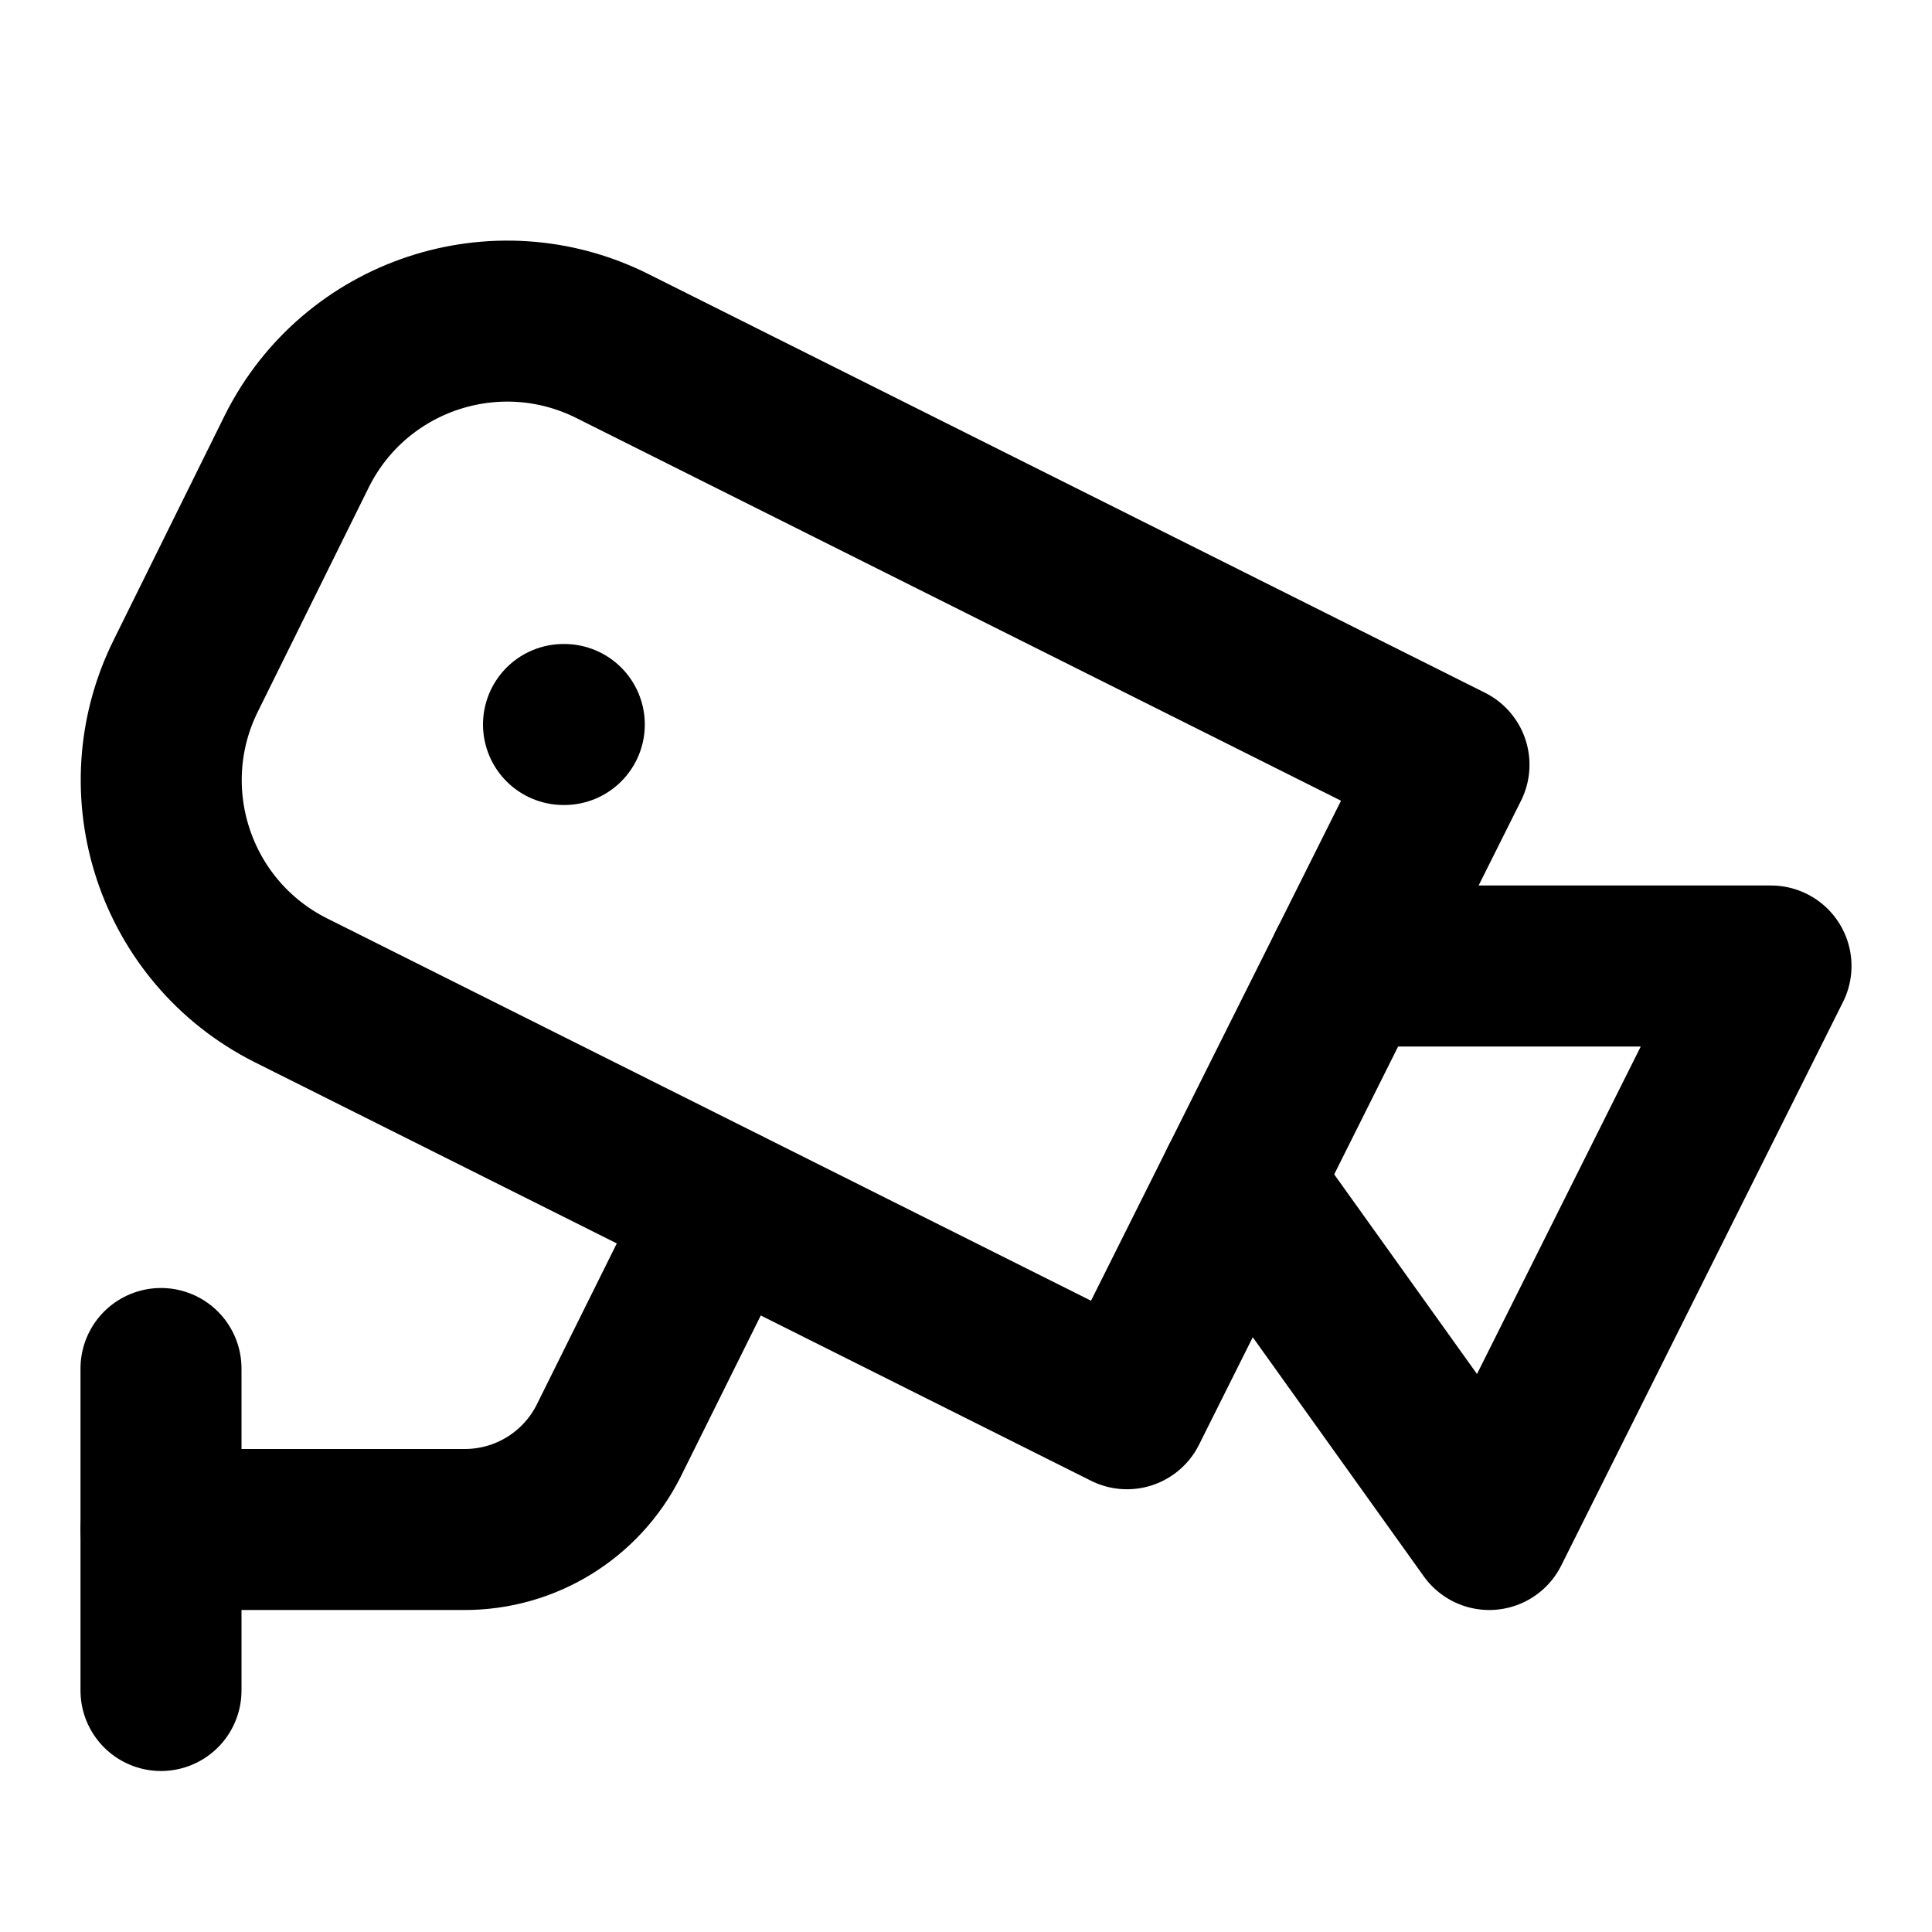
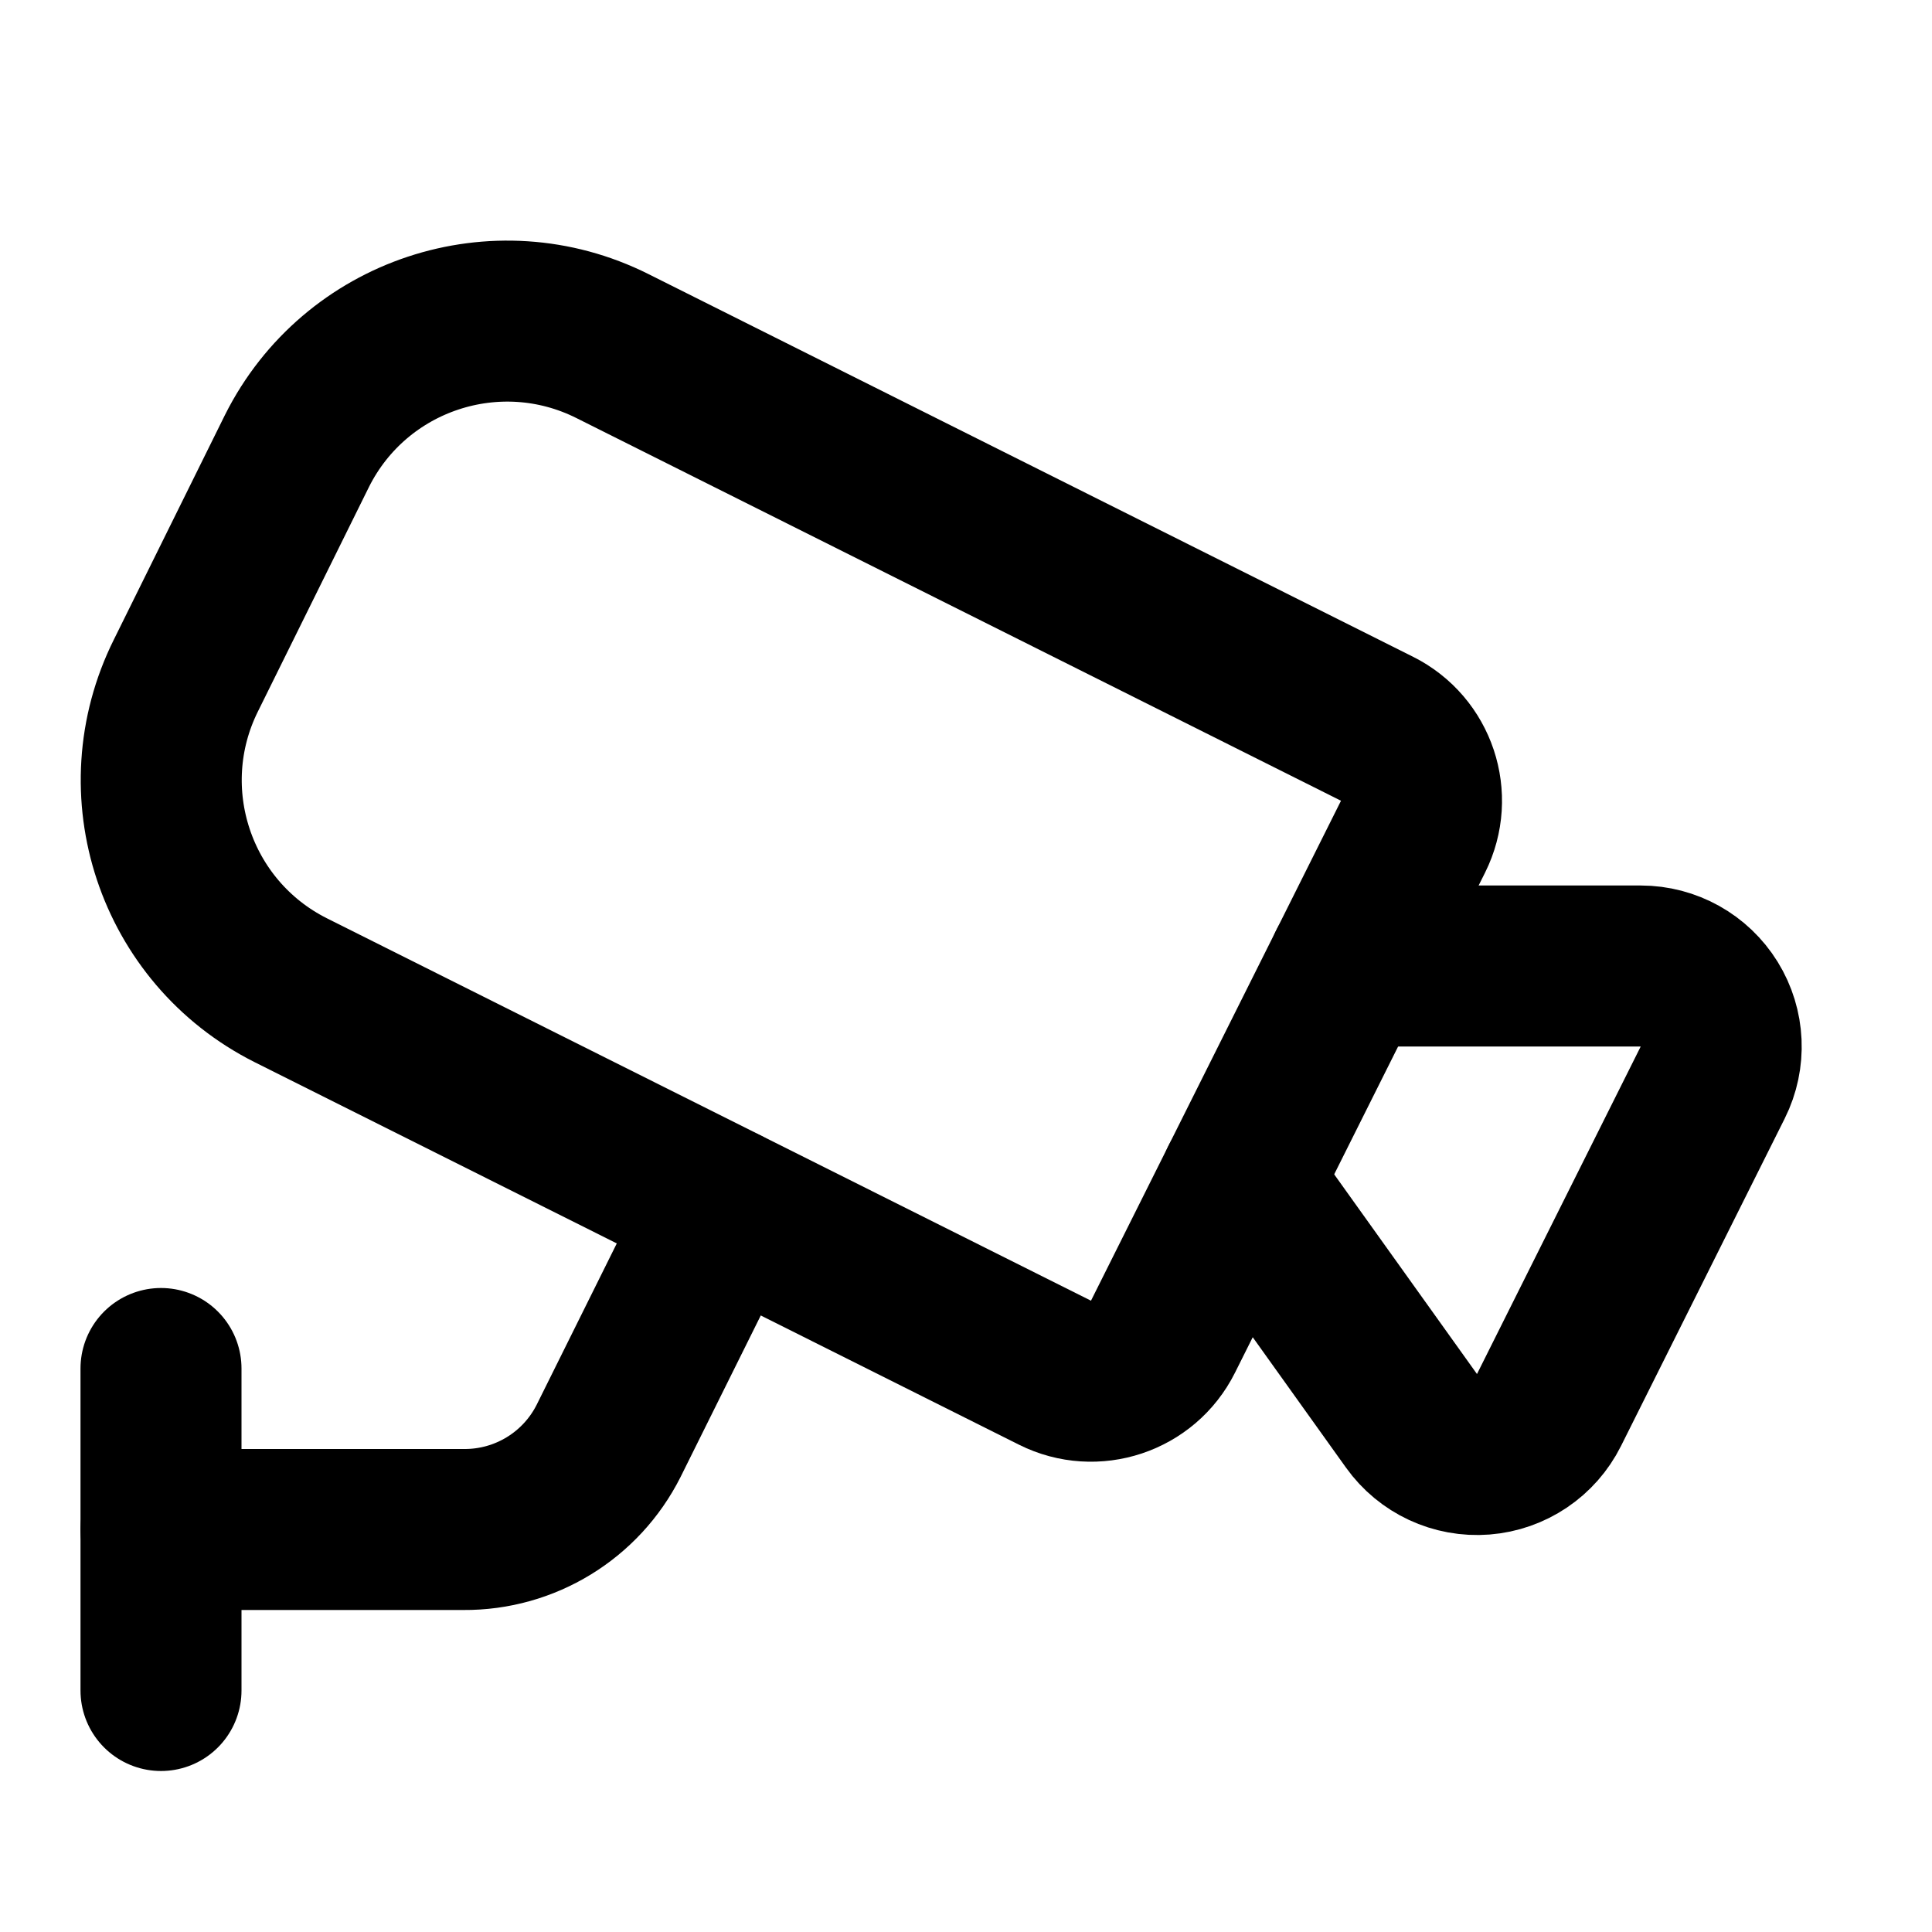
<svg xmlns="http://www.w3.org/2000/svg" width="24" height="24" viewBox="0 0 24 24" fill="none" stroke="currentColor" stroke-width="2" stroke-linecap="round" stroke-linejoin="round">
-   <path d="M7 9h.01" />
-   <path d="M16.75 12H22l-3.5 7-3.09-4.32" />
-   <path d="M18 9.5l-4 8-10.39-5.2a2.92 2.92 0 0 1-1.3-3.91L3.69 5.6a2.92 2.92 0 0 1 3.92-1.3Z" />
+   <path d="M16.75 12h3.632a1 1 0 0 1 .894 1.447l-2.034 4.069a1 1 0 0 1-1.708.134l-2.124-2.97" />
+   <path d="M17.106 9.053a1 1 0 0 1 .447 1.341l-3.106 6.211a1 1 0 0 1-1.342.447L3.61 12.3a2.92 2.92 0 0 1-1.3-3.91L3.69 5.6a2.92 2.92 0 0 1 3.92-1.3z" />
  <path d="M2 19h3.76a2 2 0 0 0 1.8-1.1L9 15" />
  <path d="M2 21v-4" />
</svg>
